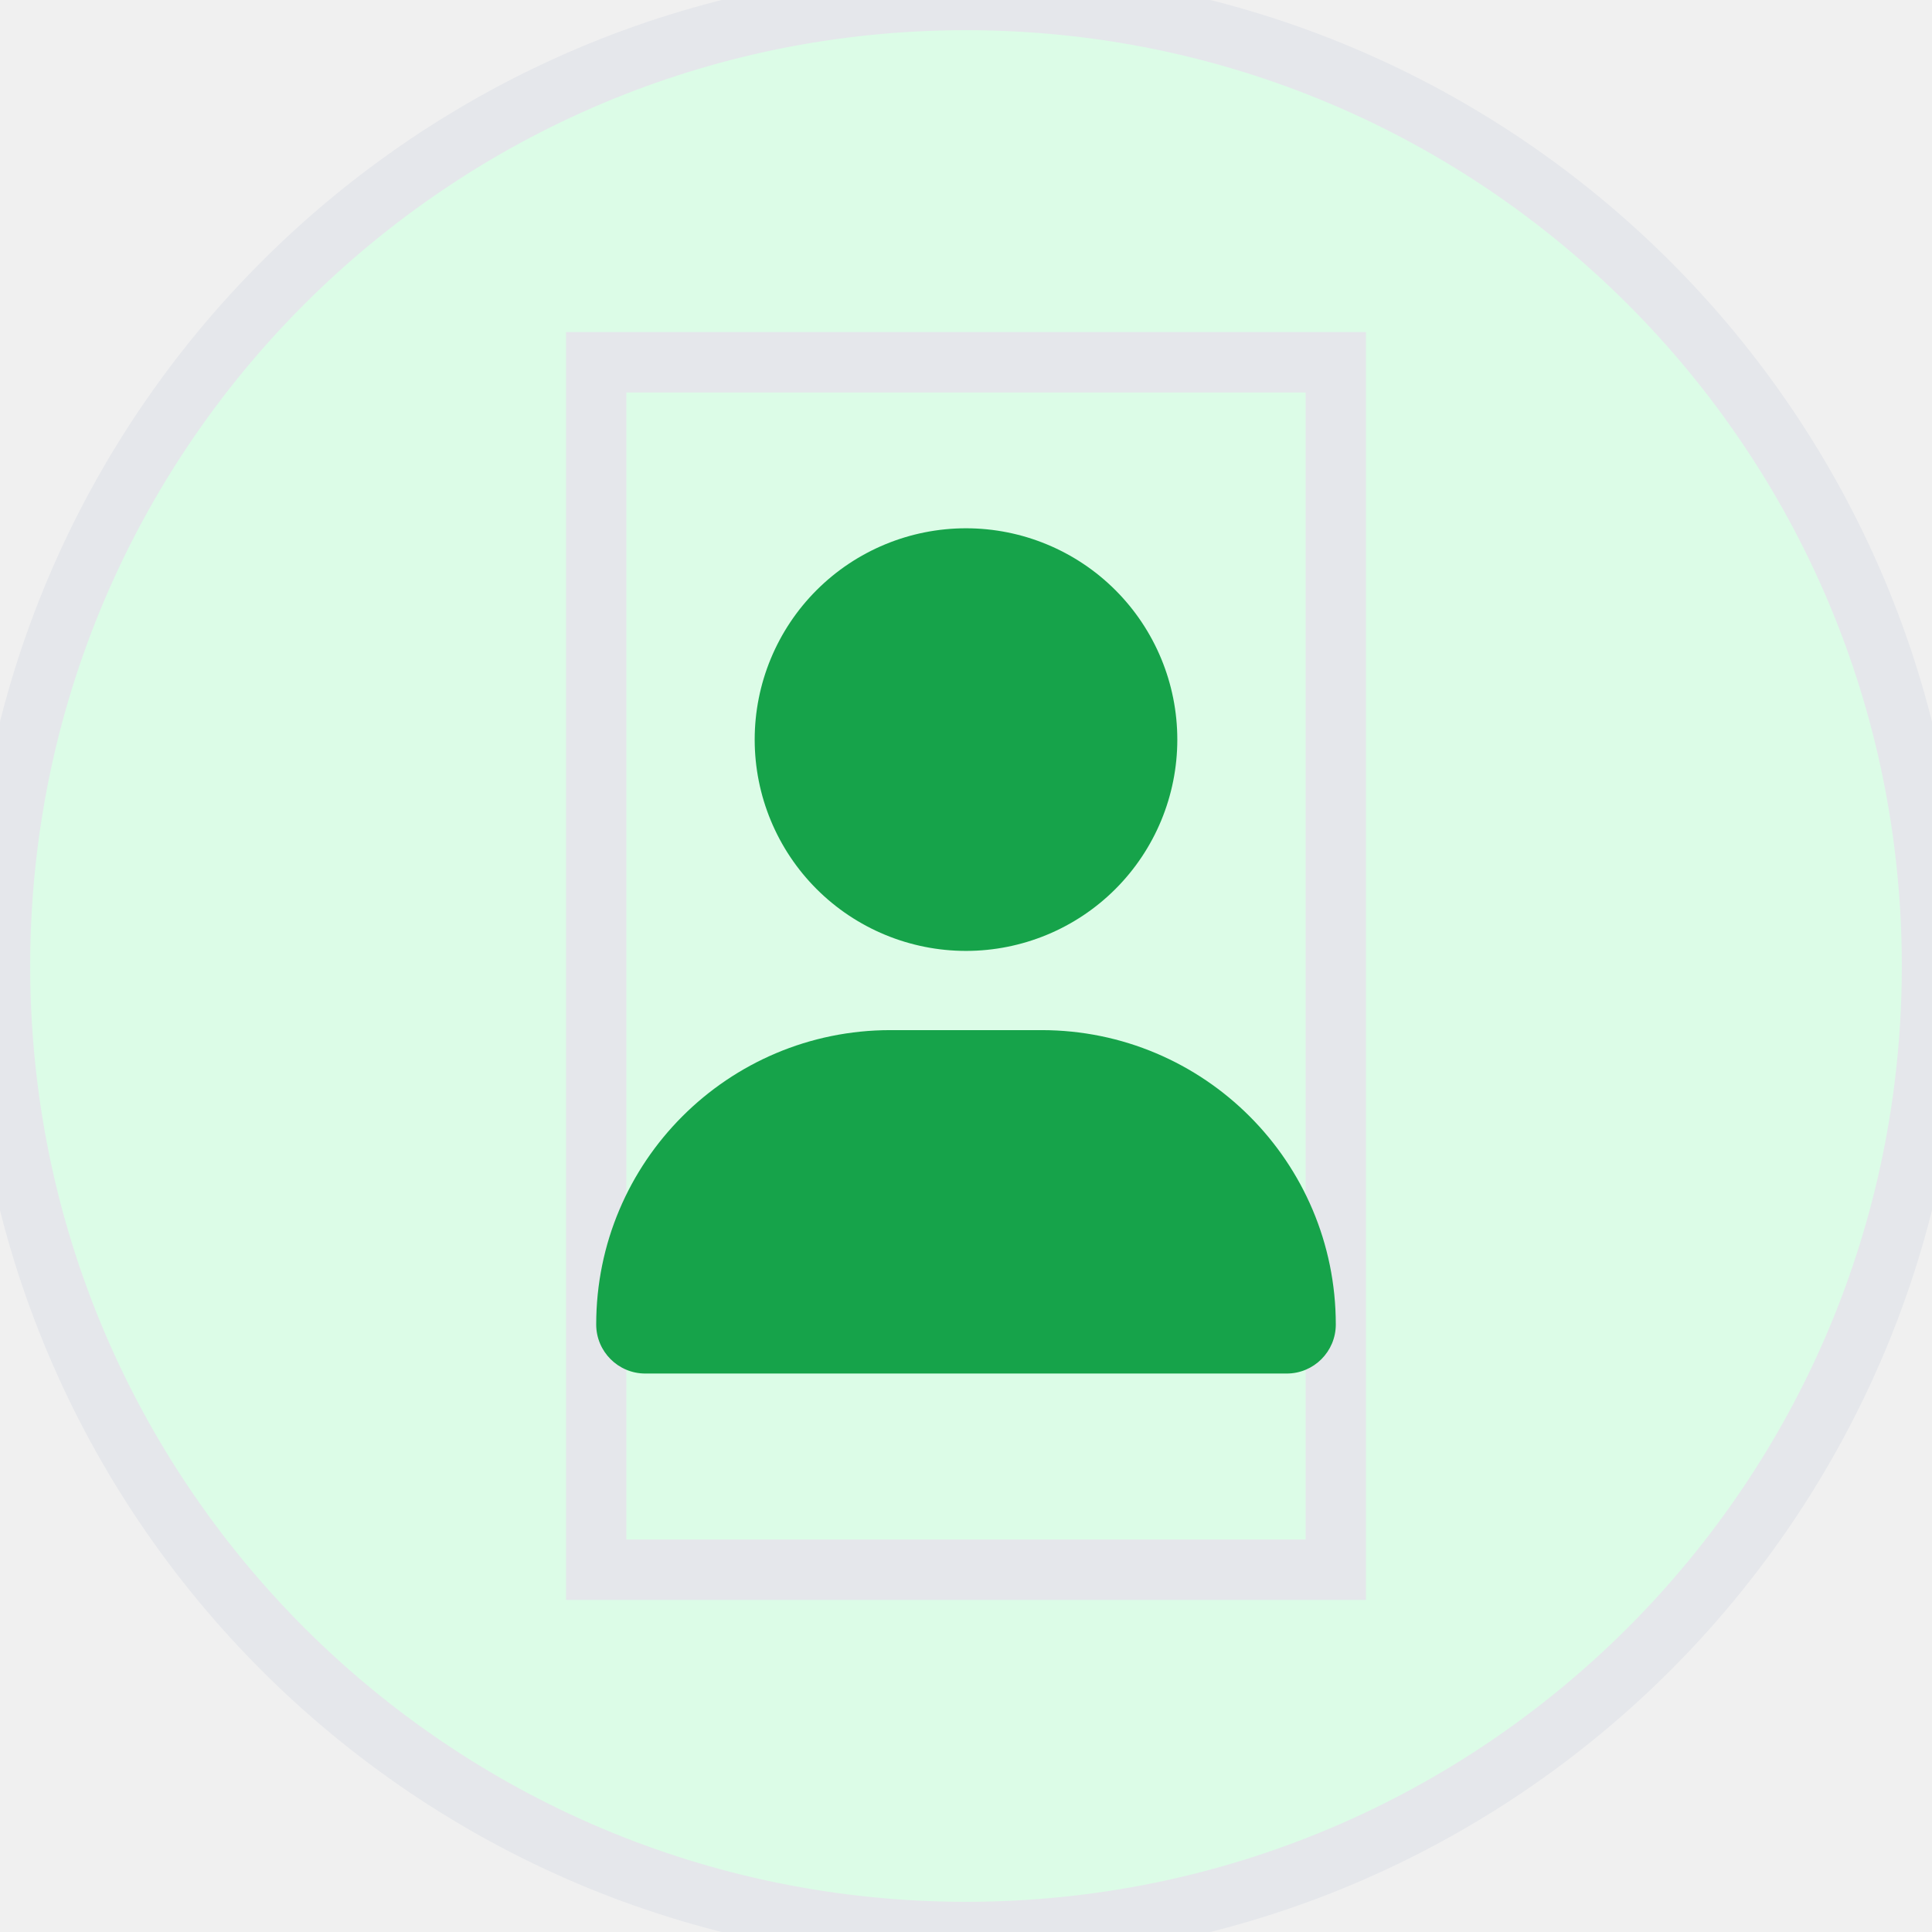
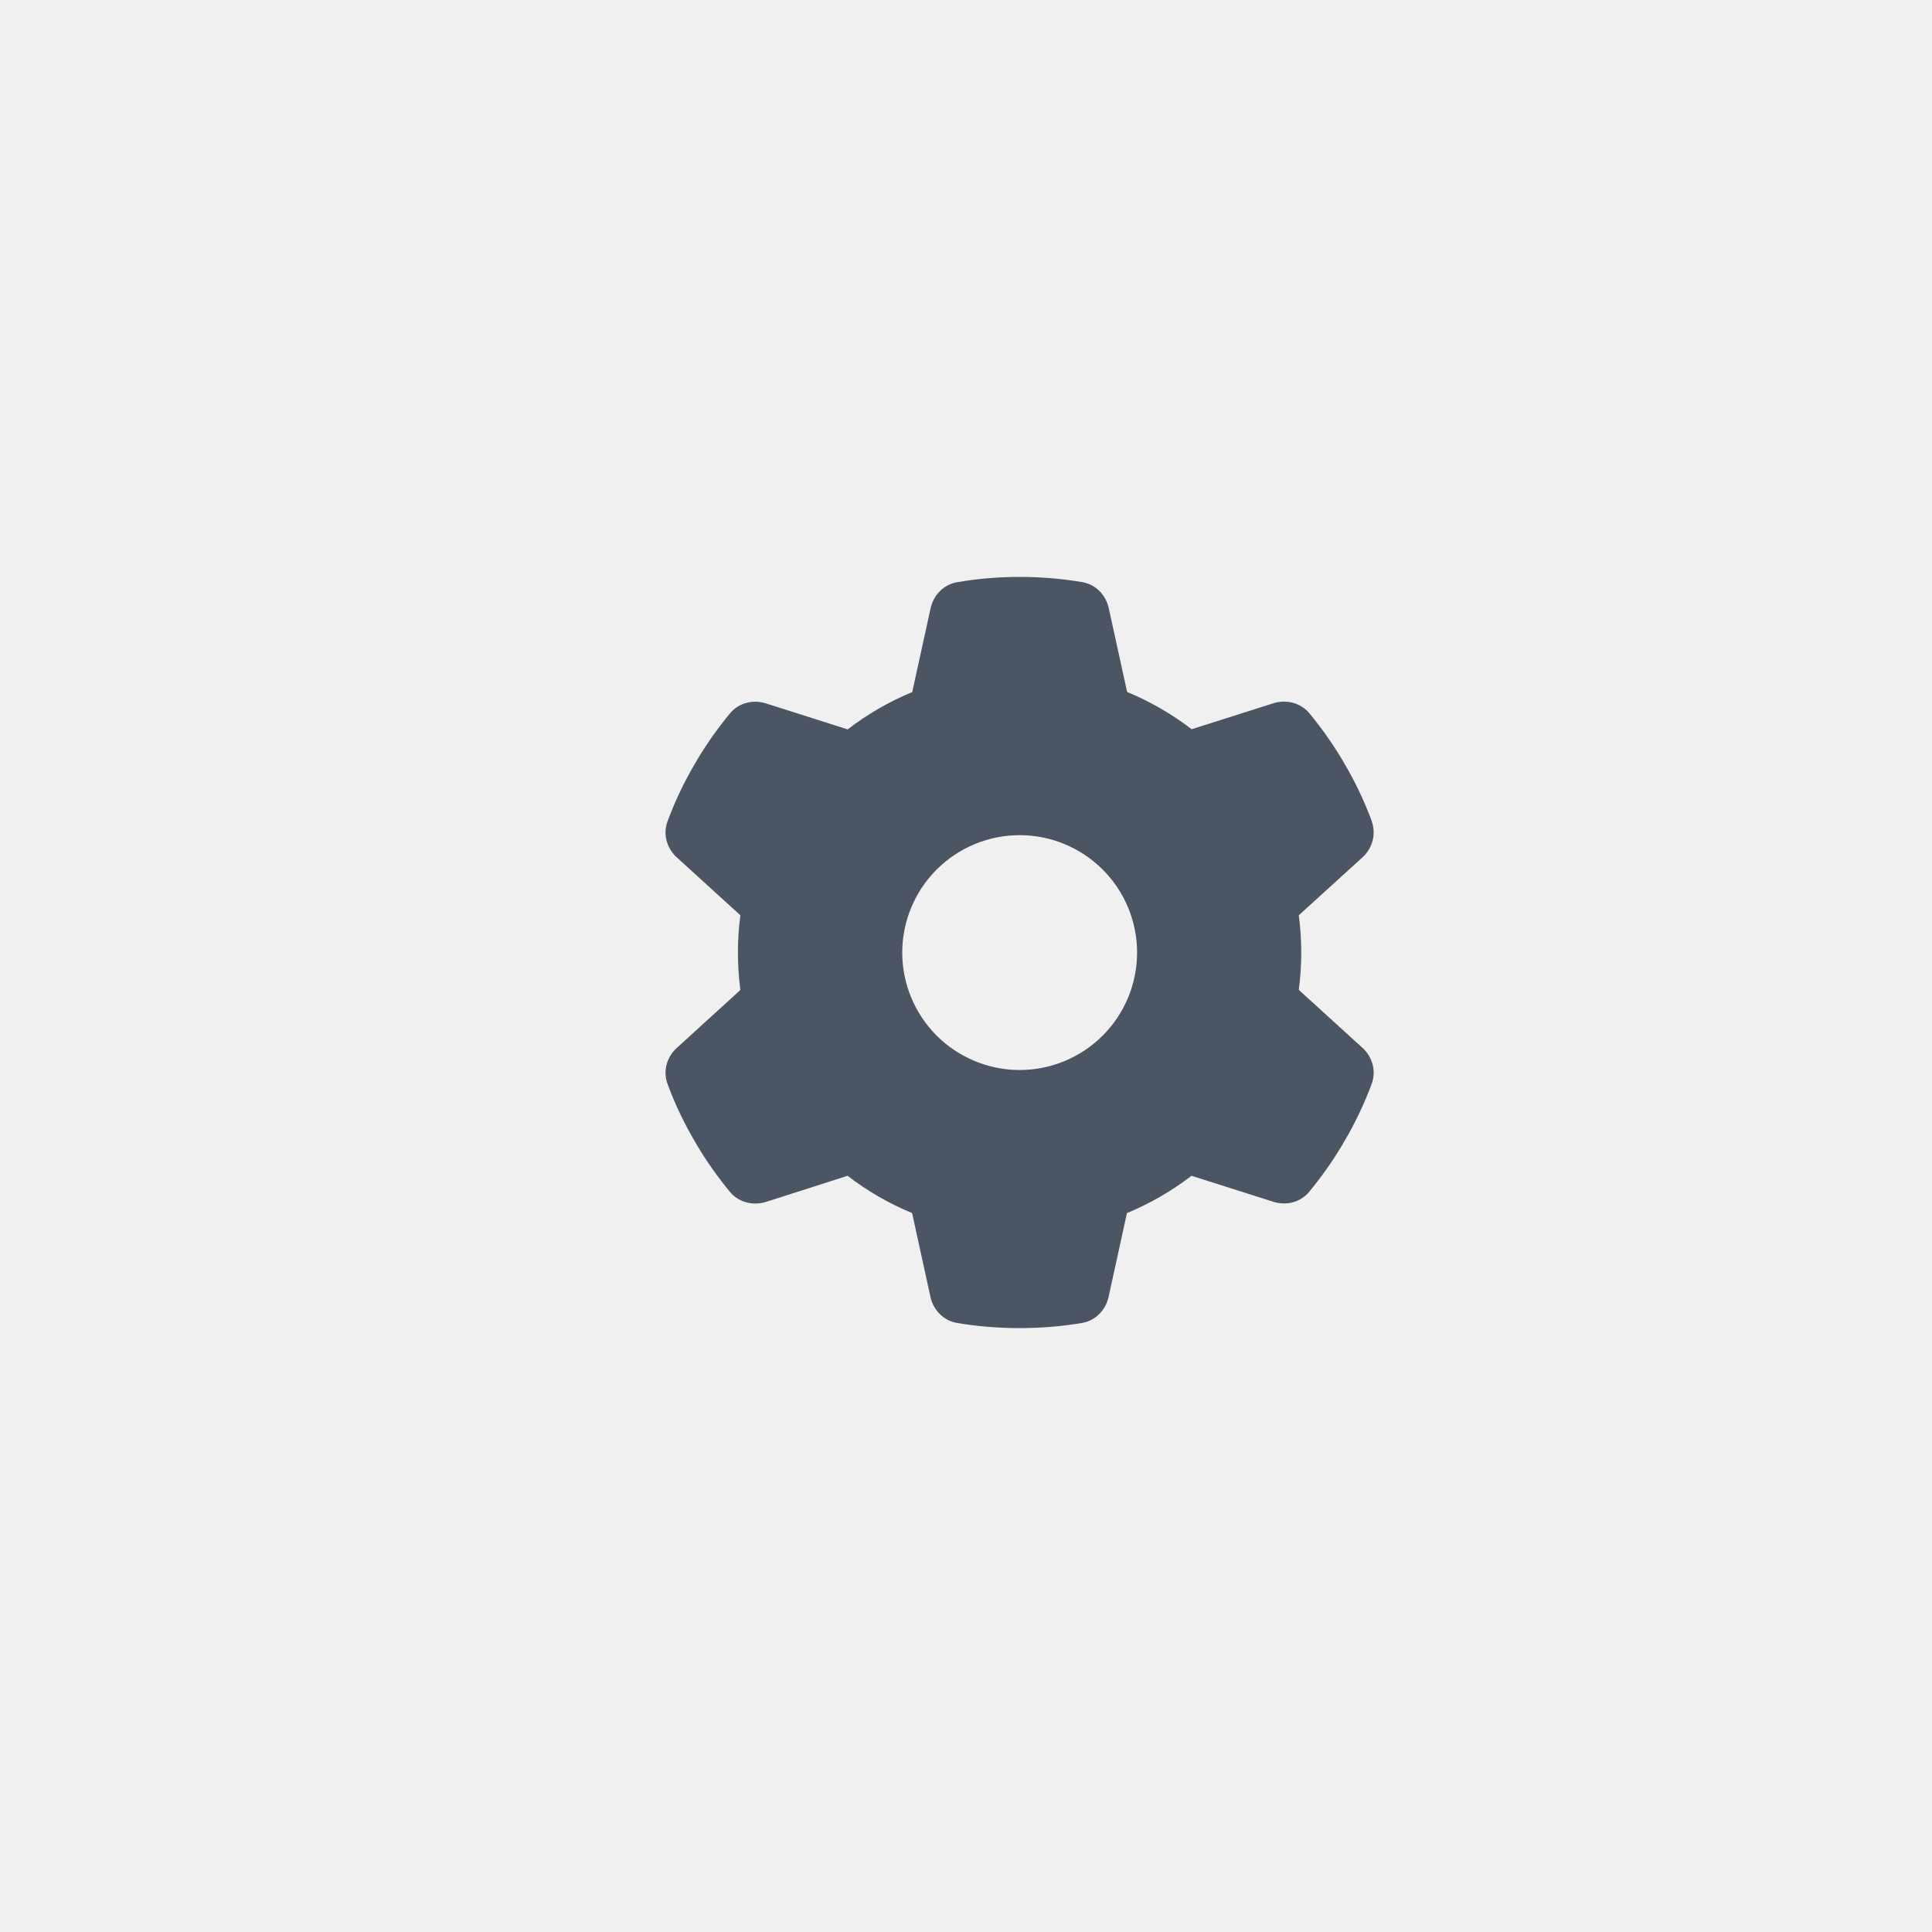
- <svg xmlns="http://www.w3.org/2000/svg" width="32" height="32" viewBox="0 0 32 32" fill="none">
-   <path d="M16 0C24.837 0 32 7.163 32 16C32 24.837 24.837 32 16 32C7.163 32 0 24.837 0 16C0 7.163 7.163 0 16 0Z" fill="#DCFCE7" />
-   <path d="M16 0C24.837 0 32 7.163 32 16C32 24.837 24.837 32 16 32C7.163 32 0 24.837 0 16C0 7.163 7.163 0 16 0Z" stroke="#E5E7EB" />
-   <path d="M22.125 26H9.875V6H22.125V26Z" stroke="#E5E7EB" />
-   <g clip-path="url(#clip0_18_4951)">
-     <path d="M16 15.75C16.928 15.75 17.819 15.381 18.475 14.725C19.131 14.069 19.5 13.178 19.5 12.25C19.5 11.322 19.131 10.431 18.475 9.775C17.819 9.119 16.928 8.75 16 8.75C15.072 8.75 14.181 9.119 13.525 9.775C12.869 10.431 12.5 11.322 12.5 12.25C12.5 13.178 12.869 14.069 13.525 14.725C14.181 15.381 15.072 15.75 16 15.75ZM14.75 17.062C12.057 17.062 9.875 19.244 9.875 21.938C9.875 22.386 10.239 22.75 10.687 22.75H21.313C21.761 22.75 22.125 22.386 22.125 21.938C22.125 19.244 19.943 17.062 17.25 17.062H14.75Z" fill="#16A34A" />
+ <svg xmlns="http://www.w3.org/2000/svg" width="36" height="36" viewBox="0 0 36 36" fill="none">
+   <g clip-path="url(#clip0_54_46)">
+     <path d="M25.56 15.306C25.647 15.543 25.573 15.809 25.385 15.978L24.201 17.055C24.231 17.282 24.247 17.515 24.247 17.75C24.247 17.985 24.231 18.218 24.201 18.445L25.385 19.522C25.573 19.691 25.647 19.957 25.56 20.195C25.439 20.52 25.294 20.832 25.128 21.132L24.999 21.354C24.819 21.655 24.616 21.939 24.395 22.207C24.234 22.404 23.966 22.47 23.725 22.393L22.202 21.909C21.835 22.191 21.431 22.426 20.999 22.604L20.657 24.165C20.602 24.414 20.411 24.61 20.159 24.652C19.782 24.715 19.394 24.747 18.997 24.747C18.601 24.747 18.212 24.715 17.835 24.652C17.584 24.61 17.392 24.414 17.337 24.165L16.996 22.604C16.564 22.426 16.159 22.191 15.793 21.909L14.272 22.396C14.032 22.472 13.764 22.404 13.602 22.21C13.381 21.942 13.178 21.657 12.998 21.357L12.87 21.135C12.703 20.834 12.558 20.523 12.438 20.197C12.35 19.959 12.424 19.694 12.613 19.525L13.796 18.447C13.766 18.218 13.75 17.985 13.75 17.75C13.75 17.515 13.766 17.282 13.796 17.055L12.613 15.978C12.424 15.809 12.35 15.543 12.438 15.306C12.558 14.98 12.703 14.668 12.87 14.368L12.998 14.146C13.178 13.845 13.381 13.561 13.602 13.293C13.764 13.096 14.032 13.03 14.272 13.107L15.795 13.591C16.162 13.309 16.566 13.074 16.998 12.896L17.34 11.335C17.395 11.086 17.586 10.889 17.838 10.848C18.215 10.783 18.604 10.75 19 10.75C19.396 10.75 19.785 10.783 20.162 10.846C20.414 10.887 20.605 11.084 20.66 11.332L21.002 12.894C21.434 13.072 21.838 13.307 22.205 13.588L23.728 13.104C23.968 13.028 24.236 13.096 24.398 13.29C24.619 13.558 24.821 13.843 25.002 14.143L25.13 14.365C25.297 14.666 25.442 14.977 25.562 15.303L25.56 15.306ZM19 19.938C19.58 19.938 20.137 19.707 20.547 19.297C20.957 18.887 21.188 18.33 21.188 17.75C21.188 17.17 20.957 16.613 20.547 16.203C20.137 15.793 19.58 15.562 19 15.562C18.42 15.562 17.863 15.793 17.453 16.203C17.043 16.613 16.812 17.17 16.812 17.75C16.812 18.33 17.043 18.887 17.453 19.297C17.863 19.707 18.42 19.938 19 19.938Z" fill="#4B5563" />
  </g>
  <defs>
-     <clipPath id="clip0_18_4951">
-       <path d="M9.875 8.75H22.125V22.75H9.875V8.75Z" fill="white" />
+     <clipPath id="clip0_54_46">
+       <path d="M12 10.75H26V24.75H12V10.75Z" fill="white" />
    </clipPath>
  </defs>
</svg>
